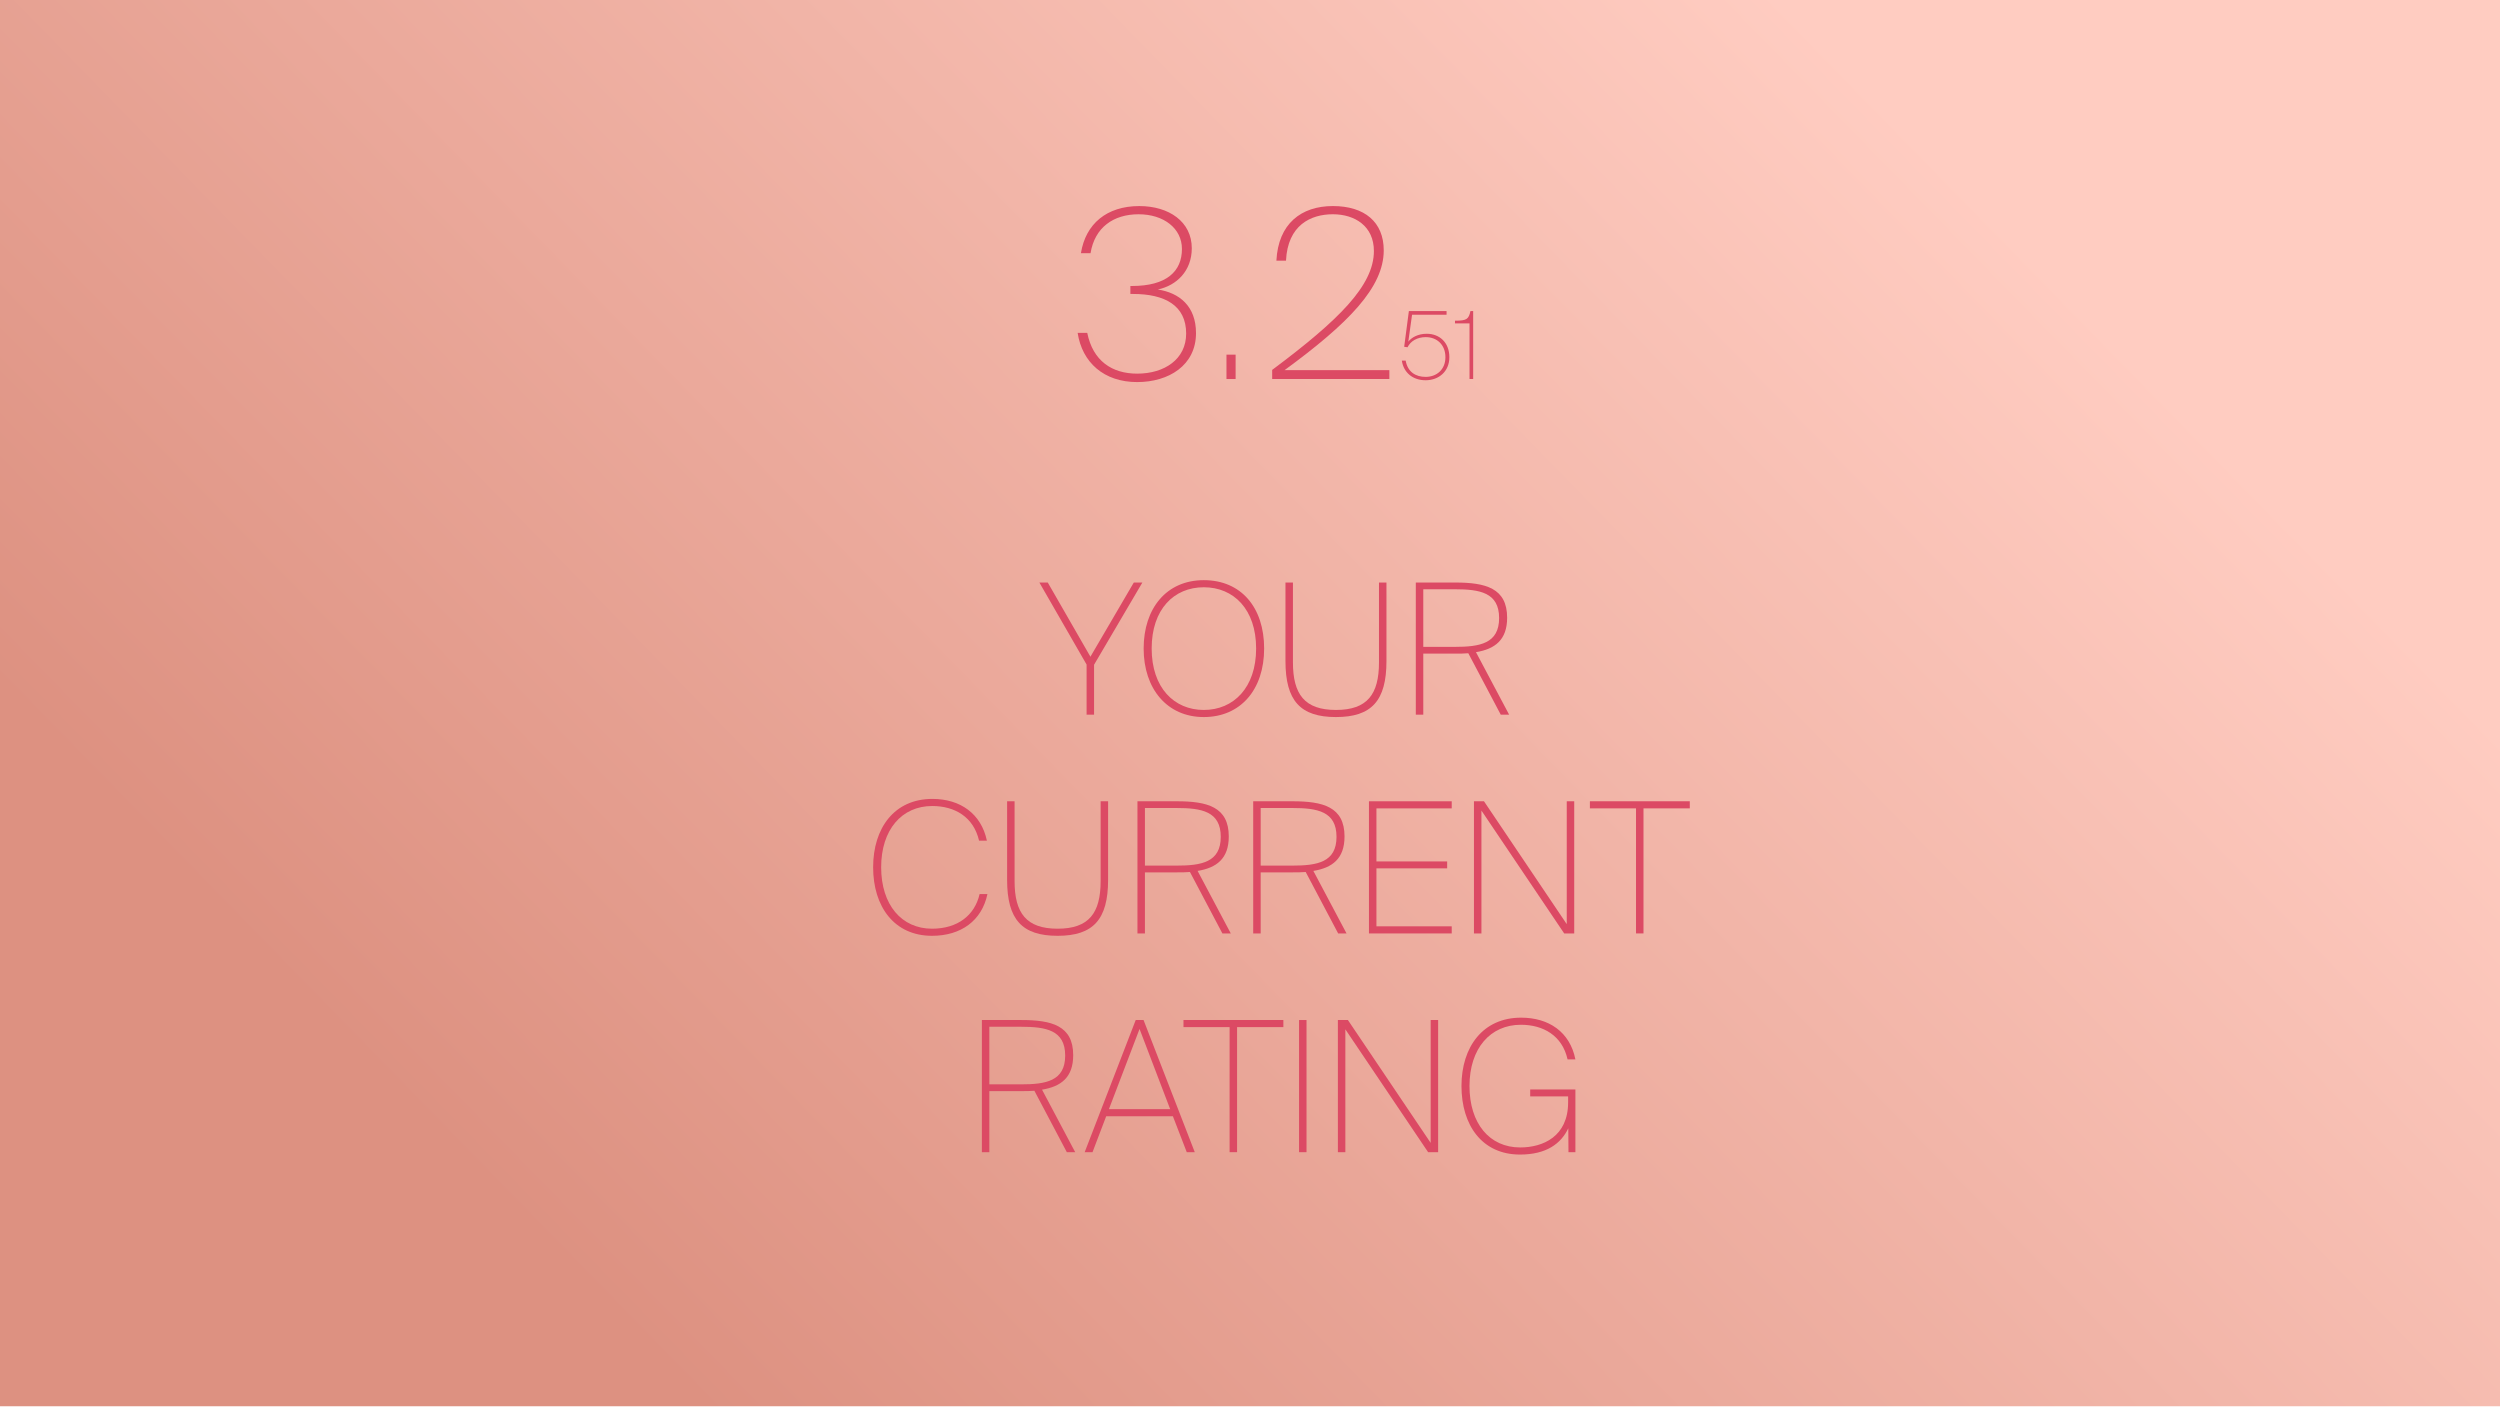
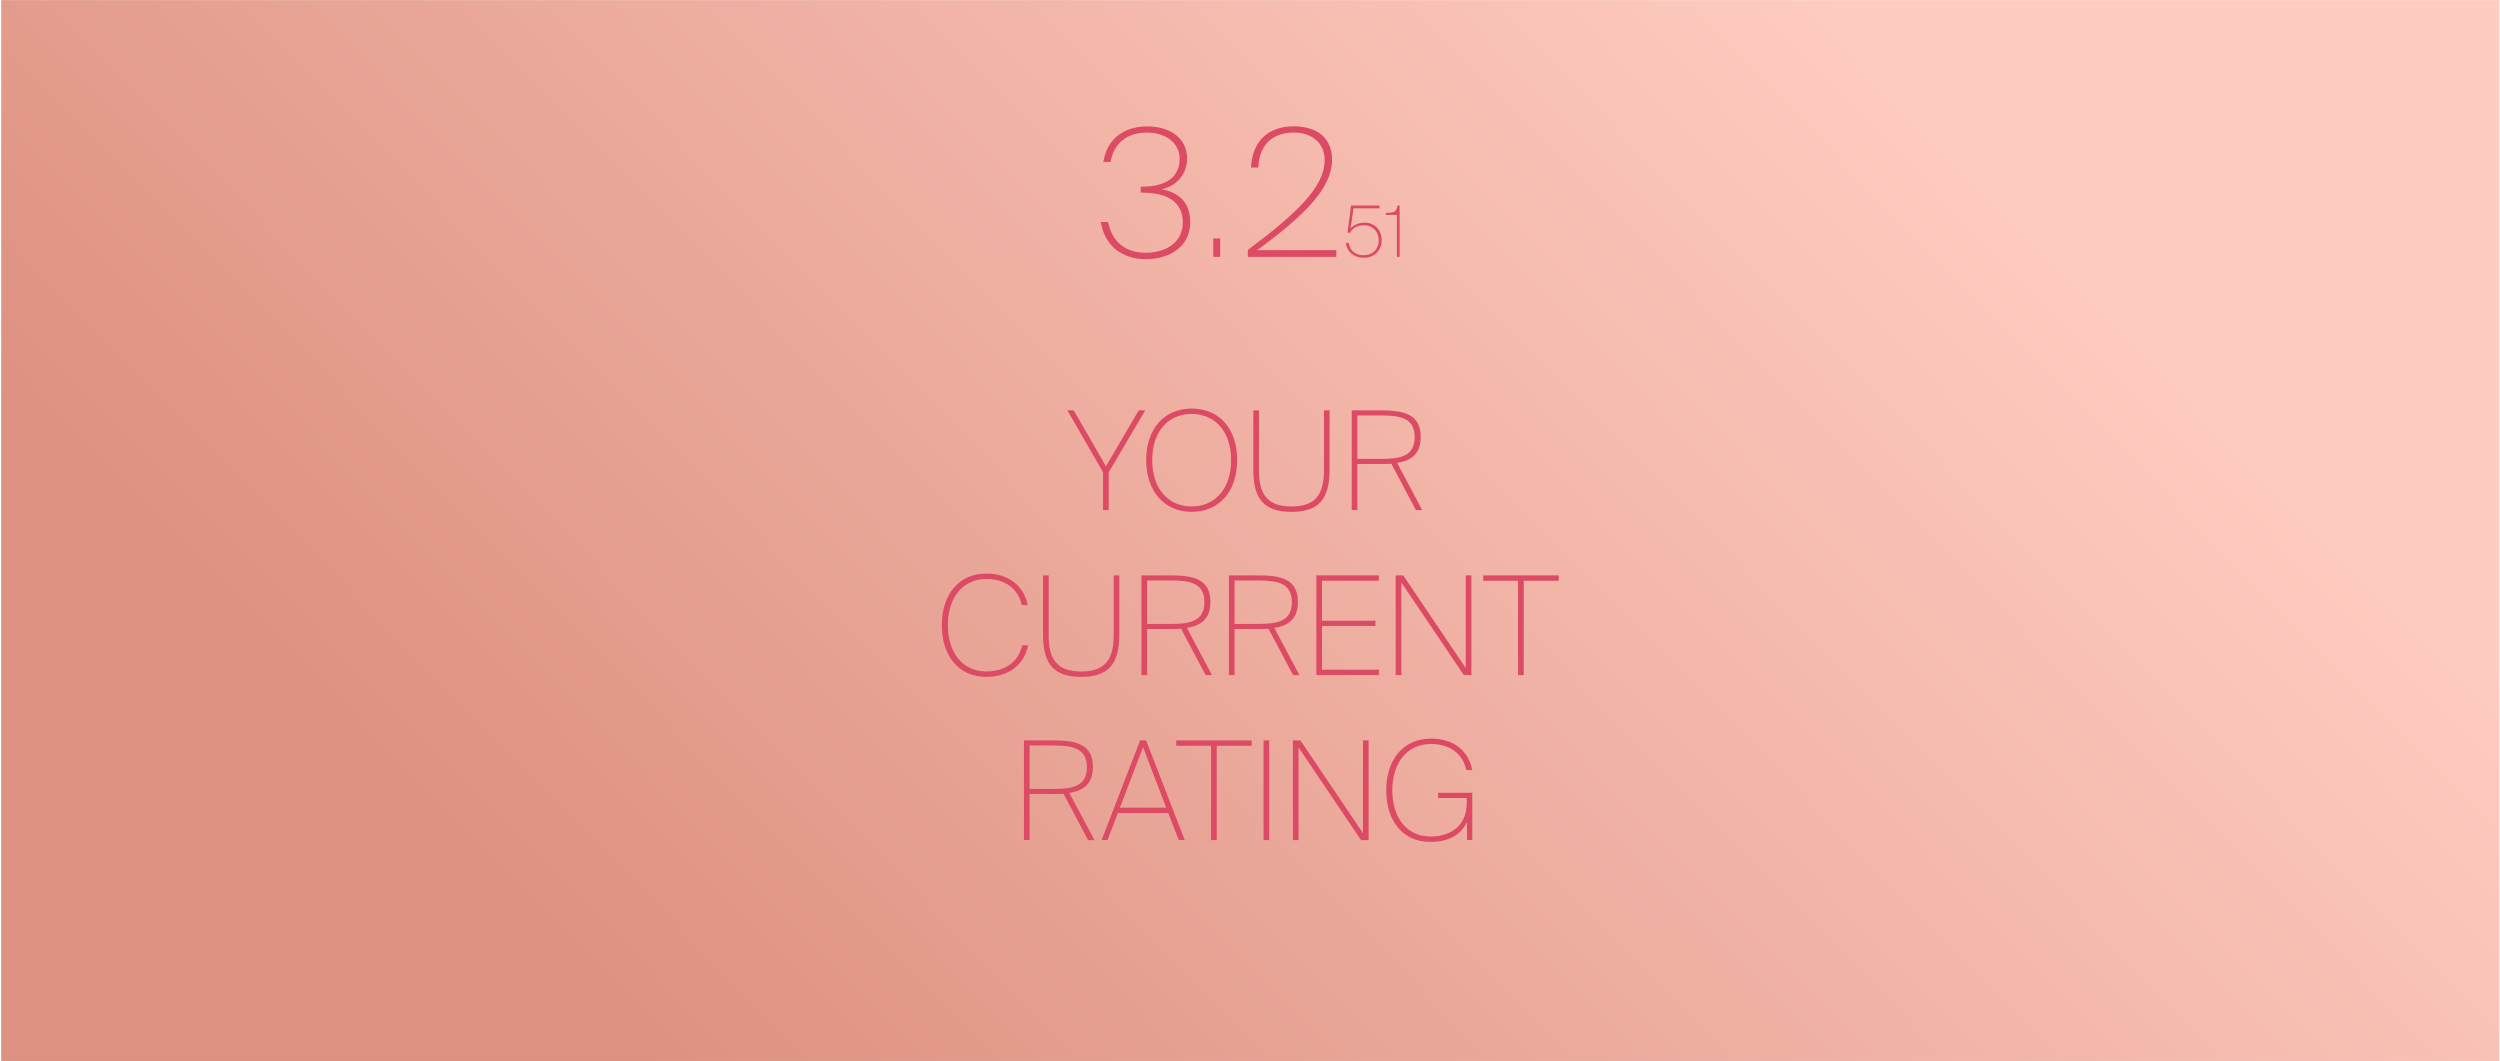
- <svg xmlns="http://www.w3.org/2000/svg" id="Layer_1" data-name="Layer 1" viewBox="0 0 1920 1080">
+ <svg xmlns="http://www.w3.org/2000/svg" id="Layer_1" data-name="Layer 1" viewBox="0 0 1810 768">
  <defs>
    <style>
      .cls-1 {
        fill: url(#linear-gradient);
      }

      .cls-1, .cls-2 {
        stroke-width: 0px;
      }

      .cls-2 {
        fill: #dc4a64;
      }
    </style>
-     <linearGradient id="linear-gradient" x1="1441.03" y1="70.28" x2="473.4" y2="1015.17" gradientUnits="userSpaceOnUse">
+     <linearGradient id="linear-gradient" x1="1318.95" y1="-19.93" x2="486.63" y2="792.83" gradientUnits="userSpaceOnUse">
      <stop offset="0" stop-color="#ffccc1" />
      <stop offset="1" stop-color="#dd9181" />
    </linearGradient>
  </defs>
-   <rect class="cls-1" width="1920" height="1080" />
+   <rect class="cls-1" x=".86" y=".08" width="1808.65" height="768.06" />
  <g>
-     <path class="cls-2" d="M837.44,504.36l33.32-56.98h6.58l-37.1,63.14v38.36h-5.74v-38.5l-36.26-63h6.44l32.76,56.98Z" />
-     <path class="cls-2" d="M878.32,498.06c0-30.8,17.5-52.5,46.2-52.5s46.34,21,46.34,52.5-18.06,52.64-46.34,52.64-46.2-21.84-46.2-52.64ZM964.7,498.06c0-30.1-17.22-47.04-40.18-47.04s-40.04,16.94-40.04,47.04,17.22,47.18,40.04,47.18,40.18-17.08,40.18-47.18Z" />
-     <path class="cls-2" d="M987.24,447.38h5.74v61.32c0,24.5,8.96,36.54,33.04,36.54s33.04-12.04,33.04-36.54v-61.32h5.74v60.34c0,30.52-11.48,42.98-38.78,42.98s-38.78-12.46-38.78-42.98v-60.34Z" />
-     <path class="cls-2" d="M1117.44,501.98h-24.36v46.9h-5.74v-101.5h30.24c23.24,0,39.9,4.2,39.9,27.02,0,17.08-9.38,24.08-23.94,26.46l25.48,48.02h-6.44l-24.92-47.18c-3.22.28-6.58.28-10.22.28ZM1093.08,496.79h24.22c19.18,0,34.02-2.52,34.02-22.12s-14.84-22.12-34.02-22.12h-24.22v44.24Z" />
-     <path class="cls-2" d="M715.79,718.7c-29.12,0-45.22-22.54-45.22-52.64s16.24-52.5,45.5-52.5c21.56,0,37.52,11.48,41.86,32.06h-6.02c-4.2-18.2-18.62-26.6-35.98-26.6-23.38,0-39.2,18.2-39.2,47.04s15.68,47.18,39.06,47.18c19.46,0,32.76-10.08,36.54-26.6h6.02c-4.34,20.58-20.44,32.06-42.56,32.06Z" />
-     <path class="cls-2" d="M773.46,615.38h5.74v61.32c0,24.5,8.96,36.54,33.04,36.54s33.04-12.04,33.04-36.54v-61.32h5.74v60.34c0,30.52-11.48,42.98-38.78,42.98s-38.78-12.46-38.78-42.98v-60.34Z" />
-     <path class="cls-2" d="M903.66,669.98h-24.36v46.9h-5.74v-101.5h30.24c23.24,0,39.9,4.2,39.9,27.02,0,17.08-9.38,24.08-23.94,26.46l25.48,48.02h-6.44l-24.92-47.18c-3.22.28-6.58.28-10.22.28ZM879.3,664.79h24.22c19.18,0,34.02-2.52,34.02-22.12s-14.84-22.12-34.02-22.12h-24.22v44.24Z" />
-     <path class="cls-2" d="M992.56,669.98h-24.36v46.9h-5.74v-101.5h30.24c23.24,0,39.9,4.2,39.9,27.02,0,17.08-9.38,24.08-23.94,26.46l25.48,48.02h-6.44l-24.92-47.18c-3.22.28-6.58.28-10.22.28ZM968.2,664.79h24.22c19.18,0,34.02-2.52,34.02-22.12s-14.84-22.12-34.02-22.12h-24.22v44.24Z" />
-     <path class="cls-2" d="M1114.92,615.38v5.46h-57.82v40.74h54.32v5.32h-54.32v44.52h57.82v5.46h-63.56v-101.5h63.56Z" />
-     <path class="cls-2" d="M1137.74,622.52v94.36h-5.74v-101.5h7.7l63.56,94.36v-94.36h5.74v101.5h-7.7l-63.56-94.36Z" />
-     <path class="cls-2" d="M1221.04,620.83v-5.46h76.72v5.46h-35.56v96.04h-5.74v-96.04h-35.42Z" />
-     <path class="cls-2" d="M784.18,837.98h-24.36v46.9h-5.74v-101.5h30.24c23.24,0,39.9,4.2,39.9,27.02,0,17.08-9.38,24.08-23.94,26.46l25.48,48.02h-6.44l-24.92-47.18c-3.22.28-6.58.28-10.22.28ZM759.82,832.79h24.22c19.18,0,34.02-2.52,34.02-22.12s-14.84-22.12-34.02-22.12h-24.22v44.24Z" />
-     <path class="cls-2" d="M878.25,783.38l39.34,101.5h-6.16l-10.64-27.58h-51.24l-10.5,27.58h-6.02l39.2-101.5h6.02ZM898.69,851.83l-23.52-61.6-23.52,61.6h47.04Z" />
-     <path class="cls-2" d="M908.91,788.83v-5.46h76.72v5.46h-35.56v96.04h-5.74v-96.04h-35.42Z" />
-     <path class="cls-2" d="M997.67,884.88v-101.5h5.74v101.5h-5.74Z" />
-     <path class="cls-2" d="M1033.23,790.52v94.36h-5.74v-101.5h7.7l63.56,94.36v-94.36h5.74v101.5h-7.7l-63.56-94.36Z" />
-     <path class="cls-2" d="M1203.89,813.62c-4.06-18.34-18.76-26.6-35.84-26.6-23.52,0-39.48,18.2-39.48,47.04s15.4,47.18,38.92,47.18c17.5,0,36.82-8.4,36.82-34.58v-4.62h-29.12v-5.32h34.72v48.16h-5.32l-.14-18.34c-5.6,11.76-16.8,20.16-37.1,20.16-29.12,0-44.94-22.54-44.94-52.64s16.52-52.5,45.78-52.5c21.28,0,37.52,10.92,41.72,32.06h-6.02Z" />
+     <path class="cls-2" d="M800.7,337.62l23.73-40.52h4.69l-26.42,44.9v27.28h-4.09v-27.38l-25.82-44.8h4.59l23.33,40.52Z" />
+     <path class="cls-2" d="M829.81,333.14c0-21.9,12.46-37.34,32.9-37.34s33,14.93,33,37.34-12.86,37.44-33,37.44-32.9-15.53-32.9-37.44ZM891.33,333.14c0-21.41-12.26-33.45-28.61-33.45s-28.51,12.05-28.51,33.45,12.26,33.55,28.51,33.55,28.61-12.15,28.61-33.55Z" />
+     <path class="cls-2" d="M907.38,297.1h4.09v43.61c0,17.42,6.38,25.99,23.53,25.99s23.53-8.56,23.53-25.99v-43.61h4.09v42.91c0,21.71-8.17,30.57-27.62,30.57s-27.61-8.86-27.61-30.57v-42.91Z" />
+     <path class="cls-2" d="M1000.09,335.93h-17.35v33.35h-4.09v-72.18h21.53c16.55,0,28.41,2.99,28.41,19.22,0,12.15-6.68,17.13-17.05,18.82l18.14,34.15h-4.59l-17.75-33.55c-2.29.2-4.68.2-7.28.2ZM982.74,332.24h17.25c13.66,0,24.23-1.79,24.23-15.73s-10.57-15.73-24.23-15.73h-17.25v31.46Z" />
+     <path class="cls-2" d="M714.07,490.05c-20.74,0-32.2-16.03-32.2-37.44s11.56-37.34,32.4-37.34c15.35,0,26.72,8.16,29.81,22.8h-4.29c-2.99-12.94-13.26-18.92-25.62-18.92-16.65,0-27.91,12.94-27.91,33.45s11.17,33.55,27.81,33.55c13.86,0,23.33-7.17,26.02-18.92h4.29c-3.09,14.64-14.56,22.8-30.31,22.8Z" />
+     <path class="cls-2" d="M755.15,416.57h4.09v43.61c0,17.42,6.38,25.99,23.53,25.99s23.53-8.56,23.53-25.99v-43.61h4.09v42.91c0,21.71-8.17,30.57-27.62,30.57s-27.62-8.86-27.62-30.57v-42.91Z" />
+     <path class="cls-2" d="M847.86,455.4h-17.35v33.35h-4.09v-72.18h21.53c16.55,0,28.41,2.99,28.41,19.22,0,12.15-6.68,17.13-17.05,18.82l18.14,34.15h-4.59l-17.75-33.55c-2.29.2-4.68.2-7.28.2ZM830.51,451.72h17.25c13.66,0,24.23-1.79,24.23-15.73s-10.57-15.73-24.23-15.73h-17.25v31.46Z" />
+     <path class="cls-2" d="M911.17,455.4h-17.35v33.35h-4.09v-72.18h21.53c16.55,0,28.41,2.99,28.41,19.22,0,12.15-6.68,17.13-17.05,18.82l18.14,34.15h-4.59l-17.75-33.55c-2.29.2-4.68.2-7.28.2ZM893.82,451.72h17.25c13.66,0,24.23-1.79,24.23-15.73s-10.57-15.73-24.23-15.73h-17.25v31.46Z" />
+     <path class="cls-2" d="M998.3,416.57v3.88h-41.17v28.97h38.68v3.78h-38.68v31.66h41.17v3.88h-45.26v-72.18h45.26Z" />
+     <path class="cls-2" d="M1014.55,421.65v67.11h-4.09v-72.18h5.48l45.26,67.11v-67.11h4.09v72.18h-5.48l-45.26-67.11Z" />
+     <path class="cls-2" d="M1073.86,420.46v-3.88h54.63v3.88h-25.32v68.3h-4.09v-68.3h-25.22Z" />
+     <path class="cls-2" d="M762.77,574.88h-17.35v33.35h-4.09v-72.18h21.53c16.55,0,28.41,2.99,28.41,19.22,0,12.15-6.68,17.13-17.05,18.82l18.14,34.15h-4.59l-17.75-33.55c-2.29.2-4.69.2-7.28.2ZM745.43,571.2h17.25c13.66,0,24.23-1.79,24.23-15.73s-10.57-15.73-24.23-15.73h-17.25v31.46Z" />
+     <path class="cls-2" d="M829.77,536.05l28.01,72.18h-4.39l-7.58-19.61h-36.49l-7.48,19.61h-4.29l27.91-72.18h4.29ZM844.32,584.74l-16.75-43.81-16.75,43.81h33.5Z" />
+     <path class="cls-2" d="M851.6,539.93v-3.88h54.63v3.88h-25.32v68.3h-4.09v-68.3h-25.22Z" />
+     <path class="cls-2" d="M914.8,608.23v-72.18h4.09v72.18h-4.09Z" />
+     <path class="cls-2" d="M940.13,541.13v67.11h-4.09v-72.18h5.48l45.26,67.11v-67.11h4.09v72.18h-5.48l-45.26-67.11Z" />
+     <path class="cls-2" d="M1061.65,557.56c-2.89-13.04-13.36-18.92-25.52-18.92-16.75,0-28.11,12.94-28.11,33.45s10.97,33.55,27.71,33.55c12.46,0,26.22-5.97,26.22-24.59v-3.29h-20.74v-3.78h24.72v34.25h-3.79l-.1-13.04c-3.99,8.36-11.96,14.34-26.42,14.34-20.74,0-32-16.03-32-37.44s11.76-37.34,32.6-37.34c15.15,0,26.72,7.77,29.71,22.8h-4.29Z" />
  </g>
  <g>
-     <path class="cls-2" d="M870.11,225.76h-1.98v-6.12h1.26c26.46,0,38.34-11.16,38.34-28.44,0-15.84-14.04-26.64-33.3-26.64s-33.66,10.08-36.9,29.88h-7.38c3.6-22.5,19.8-36.18,44.82-36.18,22.86,0,40.32,12.06,40.32,32.4,0,17.46-11.7,28.62-26.1,31.68,16.56,2.52,29.34,12.78,29.34,33.48,0,24.84-21.06,37.62-45.18,37.62-25.56,0-42.3-15.12-45.72-37.8h7.38c4.32,21.6,19.08,31.32,38.34,31.32,21.06,0,37.62-11.16,37.62-30.78,0-21.6-16.38-30.42-40.86-30.42Z" />
-     <path class="cls-2" d="M941.93,272.37h7.02v18.72h-7.02v-18.72Z" />
-     <path class="cls-2" d="M986.57,284.25h80.46v6.84h-90v-7.02c51.12-38.16,78.12-64.8,78.12-91.26,0-19.08-14.58-28.26-31.5-28.26s-34.74,8.28-36,35.64h-7.38c1.44-28.44,19.08-41.94,43.38-41.94s39.06,12.24,39.06,34.02c0,28.44-27,55.98-76.14,91.98Z" />
-     <path class="cls-2" d="M1095.04,258.91c-6.55,0-11.74,3.02-14.04,7.78l-2.59-.36,3.6-27.43h28.95v2.81h-26.5l-2.88,20.67c2.45-3.17,7.42-6.05,14.11-6.05,10.01,0,17.42,6.84,17.42,18s-8.35,17.71-18.22,17.71-16.92-5.83-18.29-15.12h2.95c1.51,8.71,7.63,12.53,15.34,12.53,8.35,0,15.19-5.54,15.19-15.12s-6.55-15.41-15.05-15.41Z" />
-     <path class="cls-2" d="M1128.59,248.39h-11.16v-2.09c9.14,0,10.51-1.22,11.88-7.42h2.09v52.2h-2.81v-42.7Z" />
+     <path class="cls-2" d="M827.28,139.49h-1.41v-4.35h.9c18.84,0,27.3-7.94,27.3-20.22,0-11.26-10-18.94-23.71-18.94s-23.97,7.17-26.28,21.25h-5.26c2.56-16,14.1-25.73,31.92-25.73,16.28,0,28.71,8.58,28.71,23.04,0,12.42-8.33,20.35-18.59,22.53,11.79,1.79,20.89,9.09,20.89,23.81,0,17.66-15,26.75-32.17,26.75-18.2,0-30.12-10.75-32.56-26.88h5.25c3.08,15.36,13.59,22.27,27.3,22.27,15,0,26.79-7.94,26.79-21.89,0-15.36-11.66-21.63-29.1-21.63Z" />
+     <path class="cls-2" d="M878.42,172.64h5v13.31h-5v-13.31Z" />
+     <path class="cls-2" d="M910.21,181.09h57.29v4.86h-64.09v-4.99c36.4-27.14,55.63-46.08,55.63-64.9,0-13.57-10.38-20.1-22.43-20.1s-24.74,5.89-25.63,25.34h-5.26c1.03-20.22,13.59-29.83,30.89-29.83s27.81,8.7,27.81,24.19c0,20.22-19.23,39.81-54.22,65.41Z" />
+     <path class="cls-2" d="M987.45,163.06c-4.67,0-8.36,2.15-10,5.53l-1.85-.26,2.56-19.51h20.61v2h-18.87l-2.05,14.7c1.74-2.25,5.28-4.3,10.05-4.3,7.13,0,12.41,4.86,12.41,12.8s-5.95,12.6-12.97,12.6-12.05-4.15-13.02-10.75h2.1c1.08,6.2,5.44,8.91,10.92,8.91,5.95,0,10.82-3.94,10.82-10.75s-4.67-10.96-10.72-10.96Z" />
+     <path class="cls-2" d="M1011.34,155.59h-7.95v-1.49c6.51,0,7.49-.87,8.46-5.27h1.49v37.13h-2v-30.37Z" />
  </g>
</svg>
